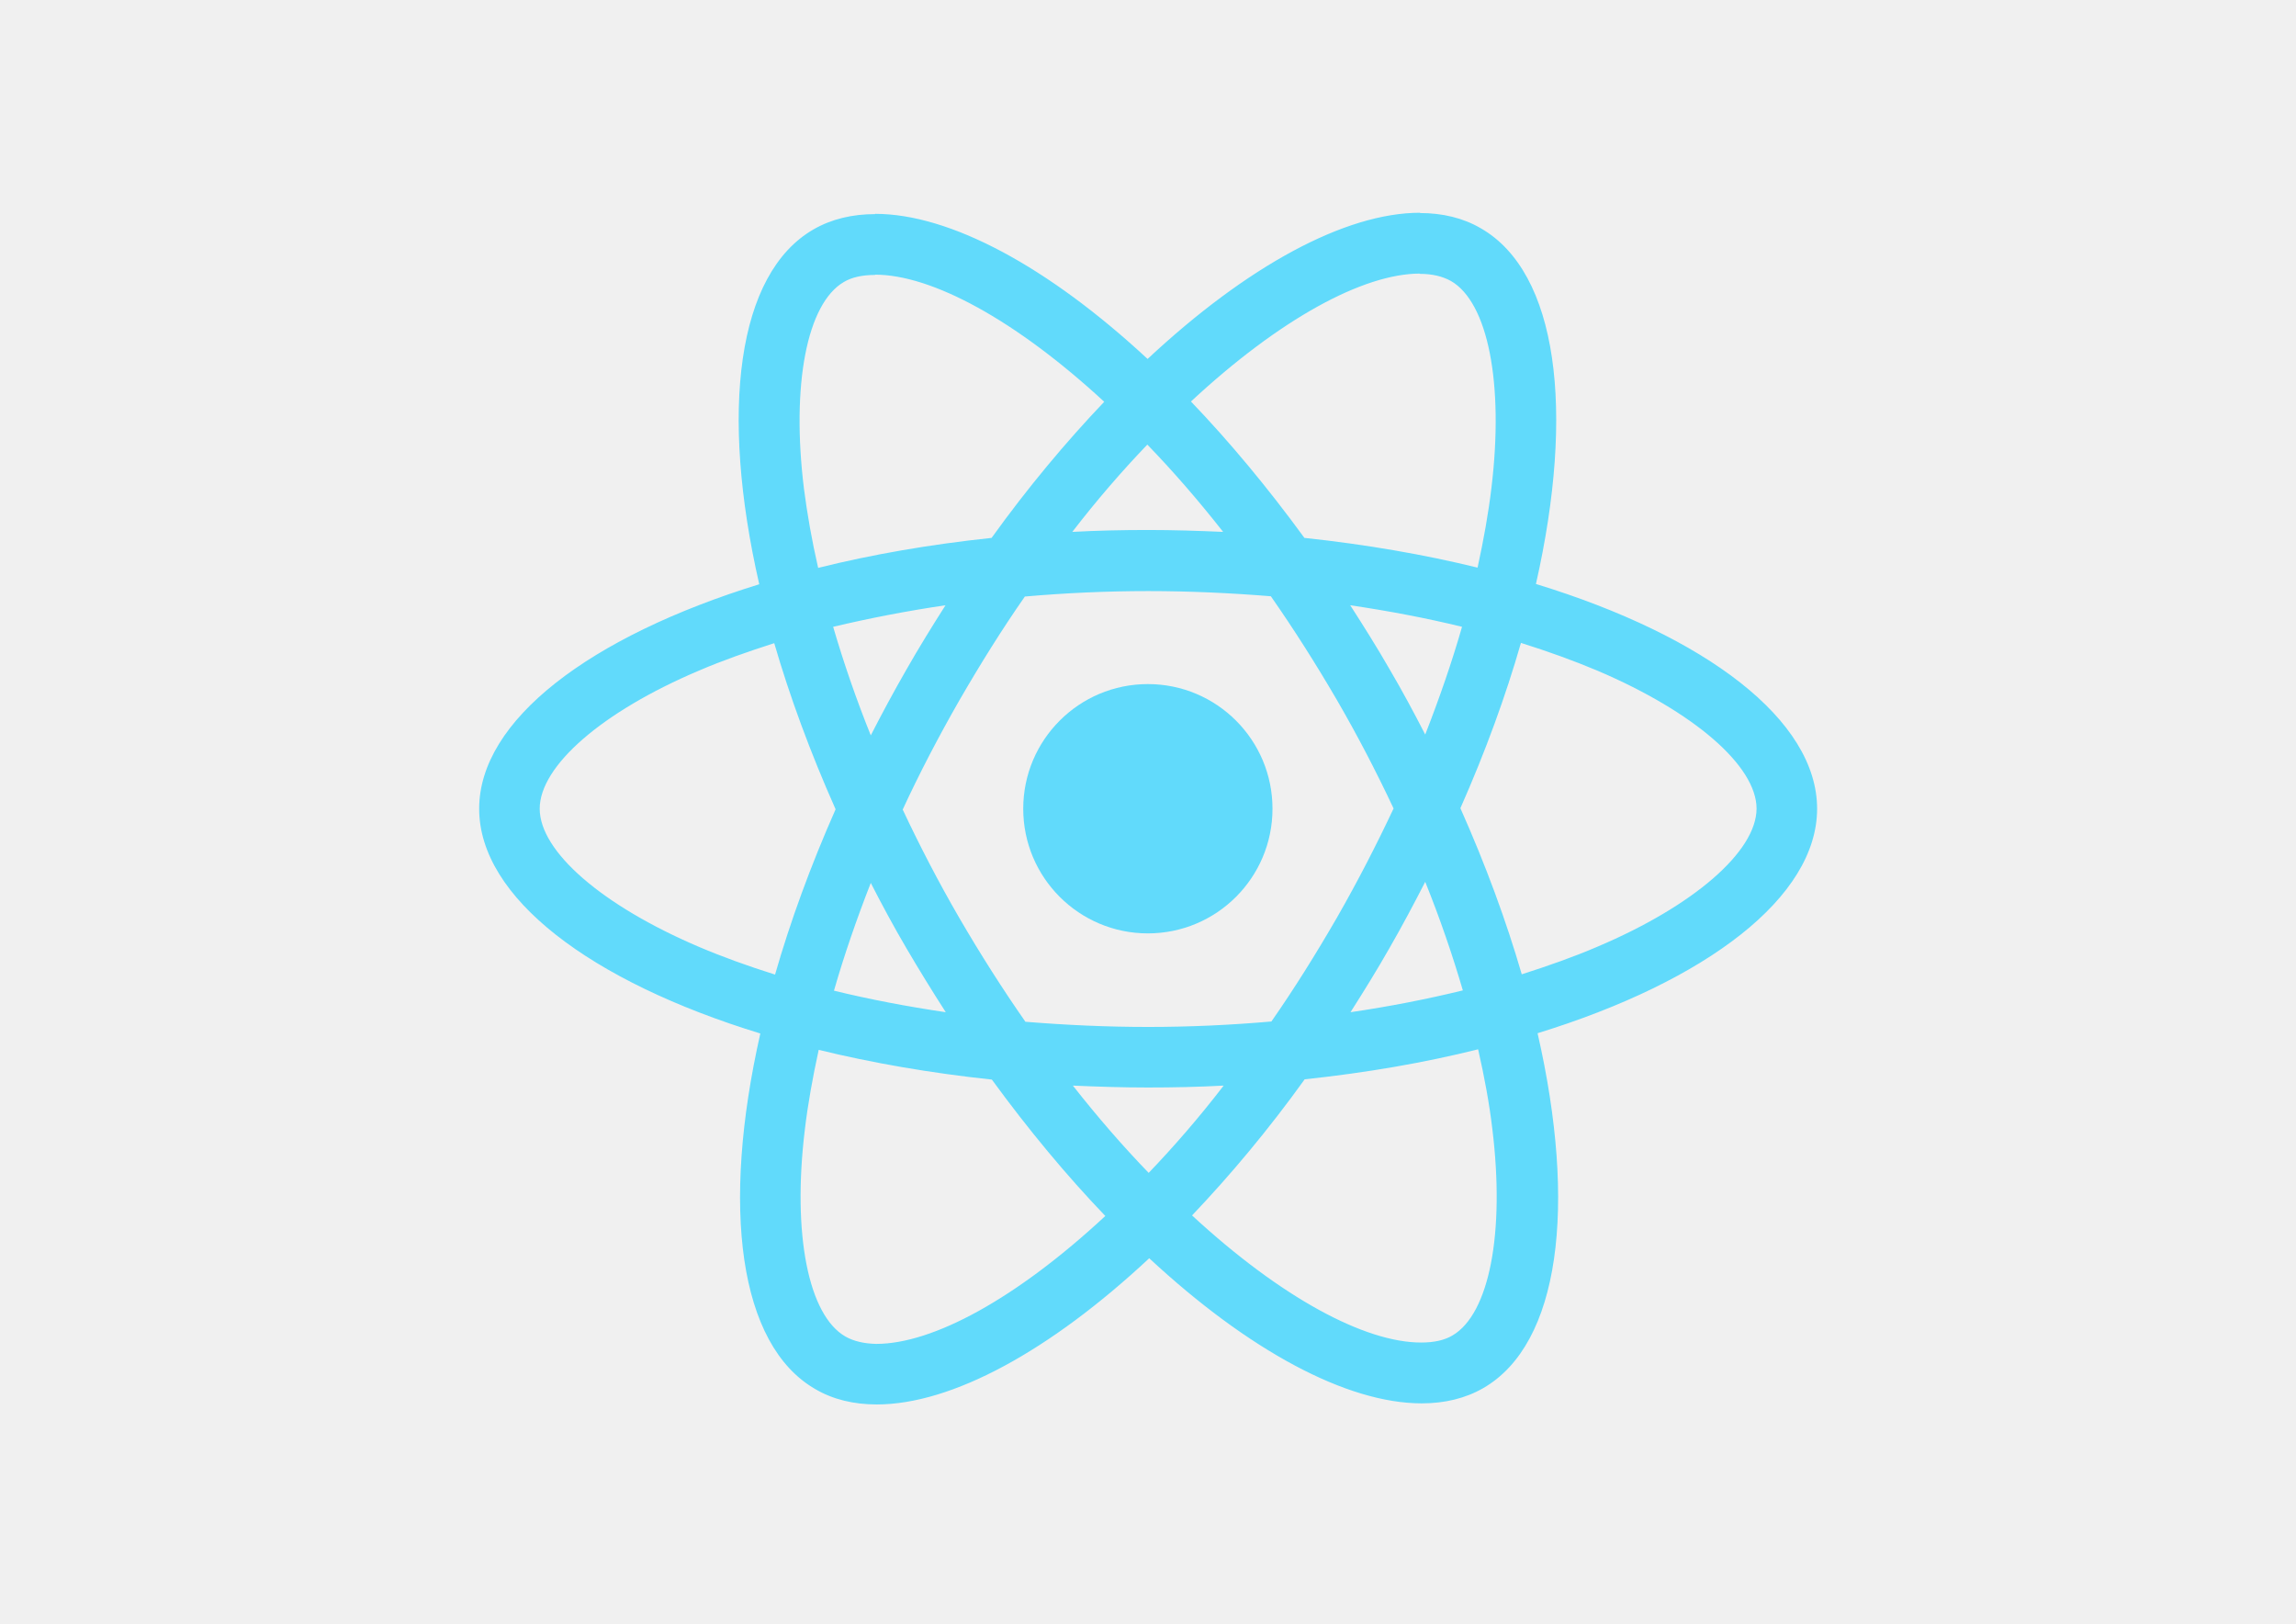
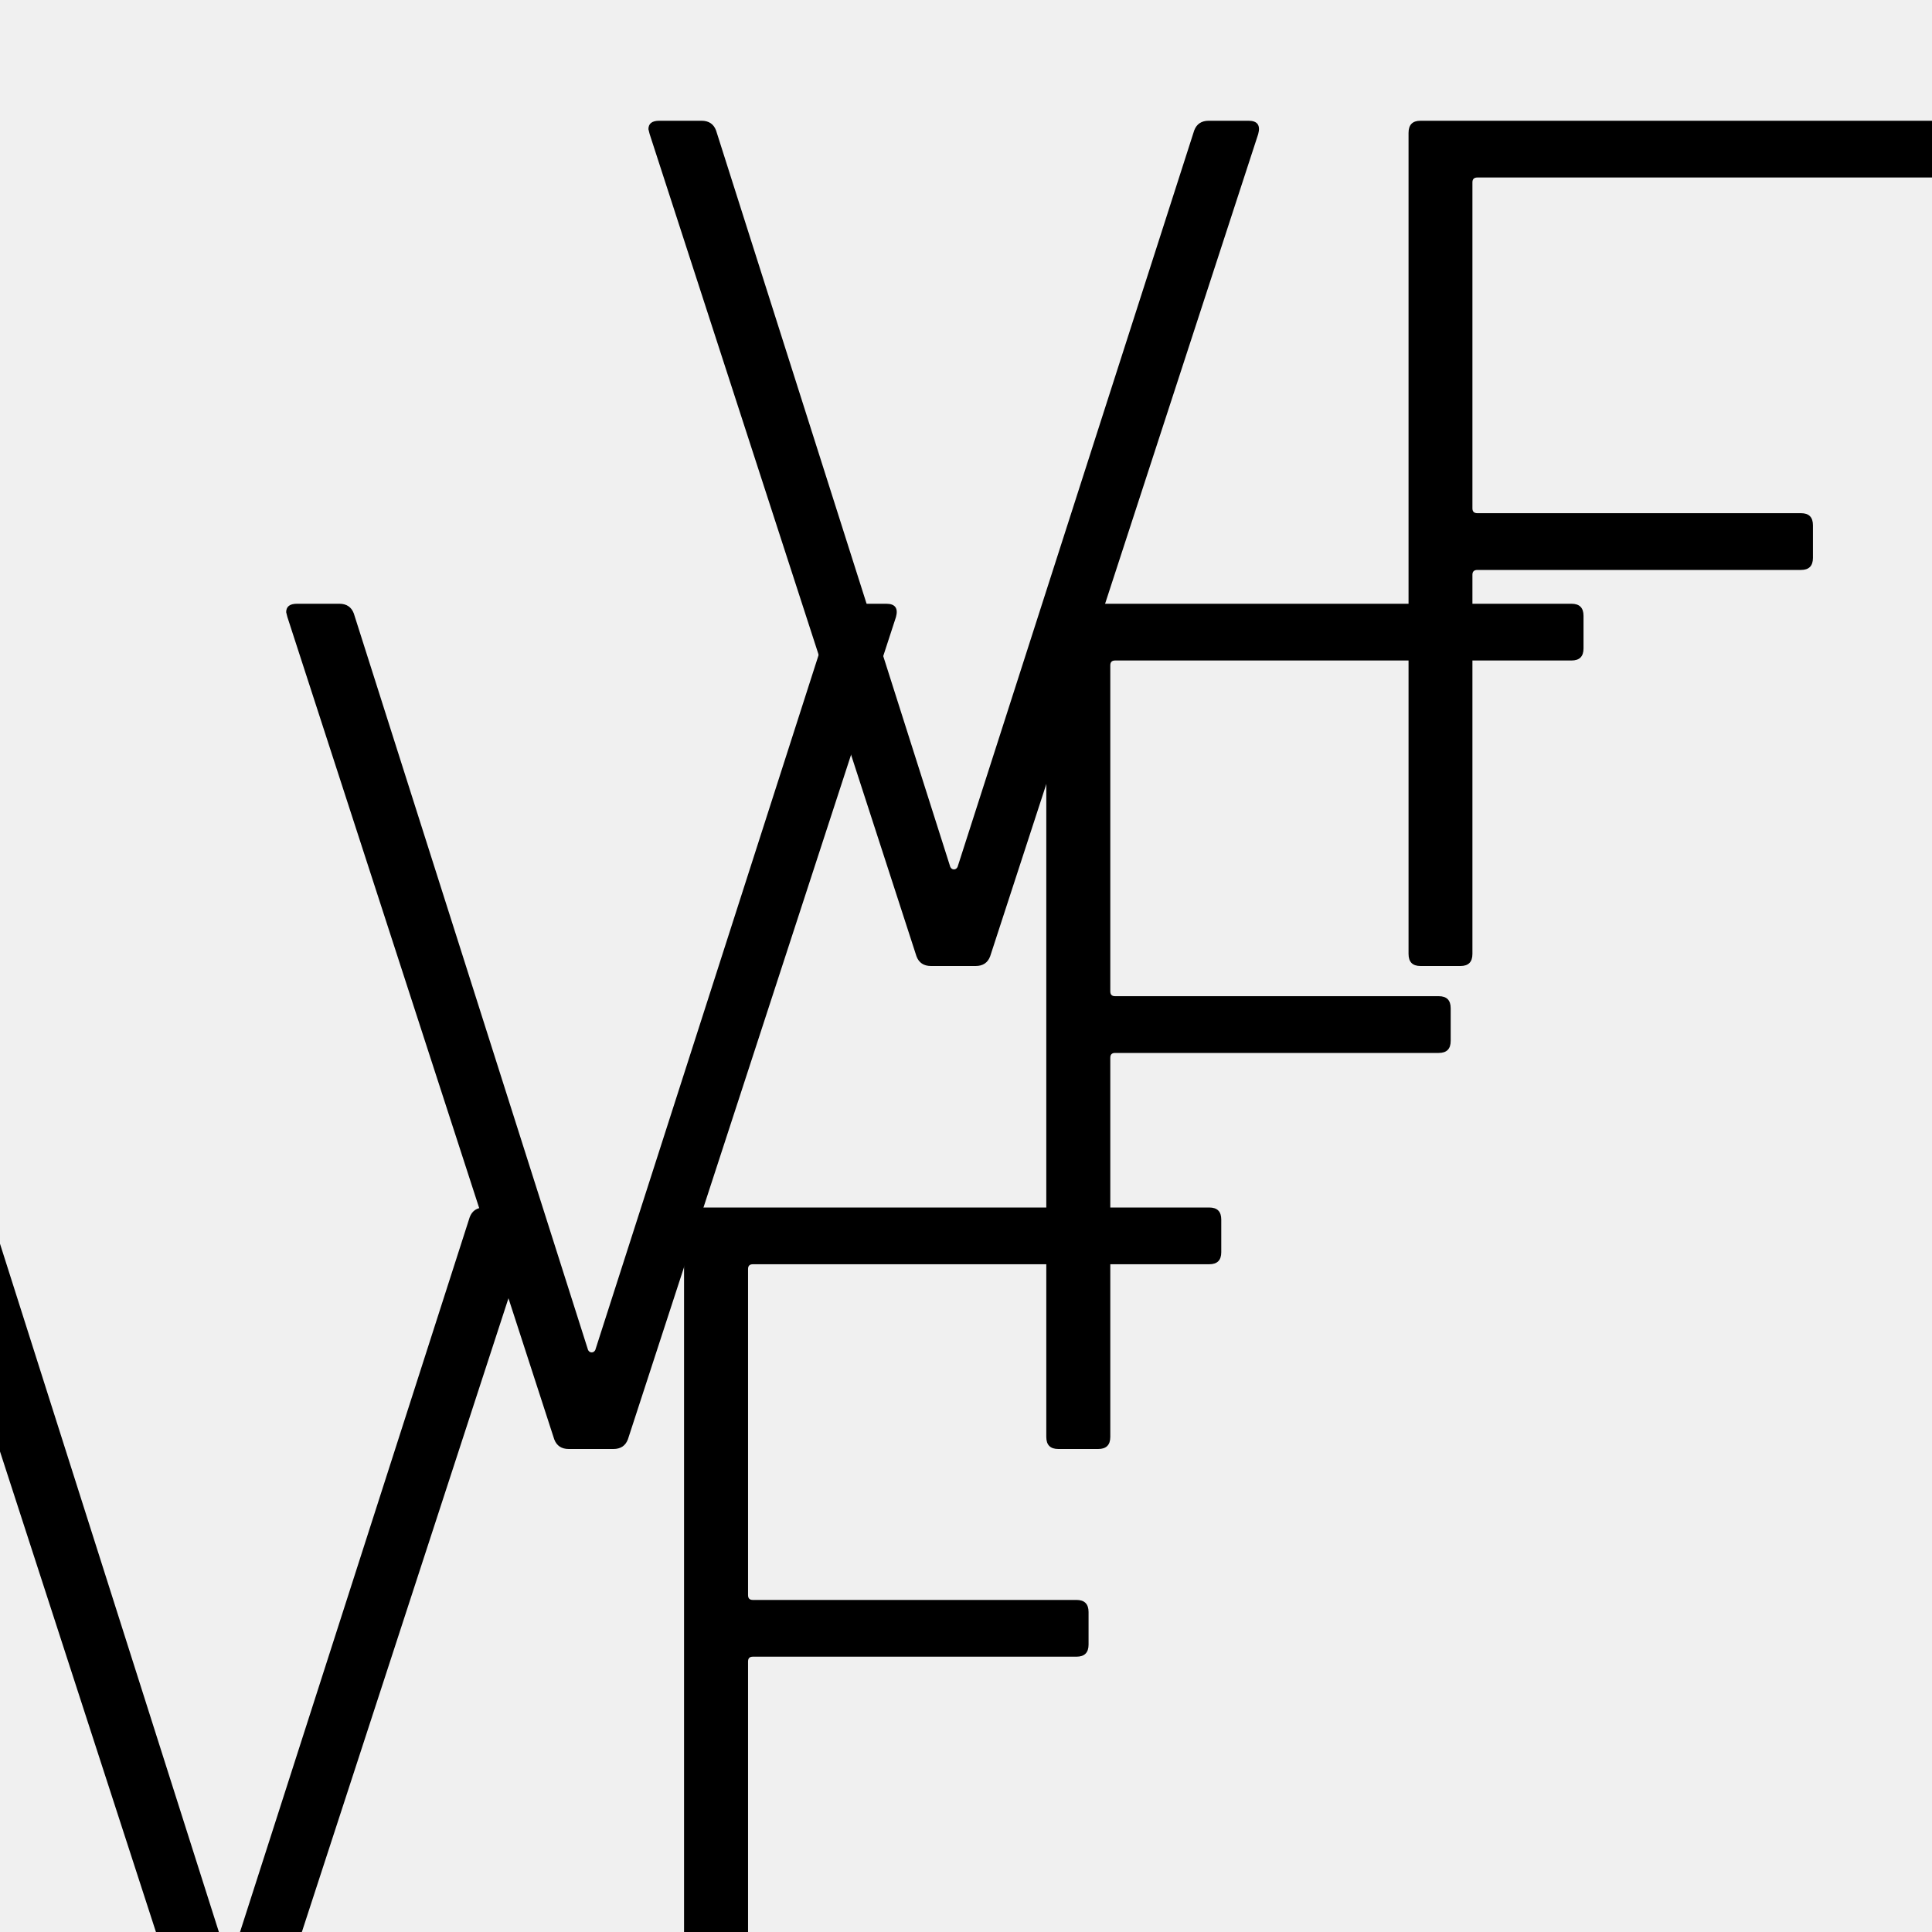
- <svg xmlns="http://www.w3.org/2000/svg" viewBox="0 0 841.9 595.3">
-   <g fill="#61DAFB">
-     <path d="M666.3 296.5c0-32.5-40.7-63.3-103.1-82.4 14.4-63.6 8-114.2-20.2-130.4-6.5-3.8-14.1-5.6-22.4-5.6v22.3c4.6 0 8.3.9 11.4 2.6 13.6 7.8 19.5 37.5 14.9 75.7-1.1 9.4-2.9 19.3-5.1 29.4-19.6-4.8-41-8.5-63.5-10.9-13.5-18.5-27.5-35.3-41.6-50 32.6-30.3 63.2-46.9 84-46.9V78c-27.5 0-63.5 19.6-99.9 53.6-36.4-33.8-72.4-53.2-99.9-53.2v22.3c20.7 0 51.4 16.5 84 46.6-14 14.7-28 31.4-41.3 49.9-22.6 2.4-44 6.1-63.6 11-2.3-10-4-19.7-5.2-29-4.7-38.2 1.1-67.9 14.6-75.8 3-1.8 6.9-2.6 11.5-2.6V78.5c-8.4 0-16 1.8-22.6 5.6-28.1 16.2-34.4 66.7-19.9 130.1-62.2 19.2-102.7 49.9-102.7 82.3 0 32.5 40.7 63.3 103.1 82.4-14.4 63.6-8 114.2 20.2 130.4 6.5 3.8 14.1 5.6 22.5 5.6 27.5 0 63.5-19.6 99.9-53.6 36.4 33.8 72.4 53.2 99.9 53.2 8.4 0 16-1.8 22.6-5.6 28.1-16.2 34.4-66.7 19.9-130.1 62-19.1 102.5-49.9 102.5-82.3zm-130.2-66.7c-3.7 12.9-8.3 26.2-13.5 39.5-4.1-8-8.4-16-13.1-24-4.6-8-9.5-15.8-14.4-23.4 14.2 2.1 27.9 4.7 41 7.9zm-45.8 106.5c-7.8 13.5-15.8 26.3-24.1 38.2-14.9 1.3-30 2-45.2 2-15.1 0-30.2-.7-45-1.9-8.3-11.9-16.4-24.6-24.2-38-7.6-13.1-14.5-26.4-20.8-39.8 6.2-13.4 13.2-26.8 20.7-39.9 7.8-13.5 15.8-26.3 24.1-38.2 14.9-1.3 30-2 45.2-2 15.1 0 30.2.7 45 1.9 8.3 11.9 16.4 24.6 24.2 38 7.6 13.1 14.5 26.4 20.8 39.8-6.3 13.4-13.2 26.8-20.7 39.9zm32.3-13c5.4 13.4 10 26.8 13.8 39.8-13.1 3.2-26.9 5.9-41.2 8 4.9-7.7 9.8-15.6 14.4-23.7 4.6-8 8.9-16.1 13-24.1zM421.2 430c-9.3-9.6-18.6-20.3-27.8-32 9 .4 18.2.7 27.5.7 9.4 0 18.7-.2 27.8-.7-9 11.7-18.3 22.4-27.5 32zm-74.4-58.9c-14.2-2.1-27.9-4.7-41-7.9 3.7-12.9 8.3-26.2 13.5-39.5 4.1 8 8.4 16 13.1 24 4.7 8 9.5 15.8 14.4 23.4zM420.7 163c9.3 9.6 18.6 20.3 27.8 32-9-.4-18.2-.7-27.5-.7-9.4 0-18.7.2-27.8.7 9-11.7 18.3-22.4 27.5-32zm-74 58.9c-4.9 7.7-9.8 15.6-14.4 23.7-4.6 8-8.9 16-13 24-5.4-13.4-10-26.8-13.8-39.8 13.1-3.1 26.9-5.8 41.2-7.9zm-90.5 125.2c-35.4-15.1-58.3-34.9-58.3-50.6 0-15.7 22.9-35.6 58.3-50.6 8.6-3.7 18-7 27.7-10.1 5.7 19.6 13.2 40 22.5 60.9-9.2 20.8-16.6 41.1-22.2 60.6-9.9-3.1-19.3-6.5-28-10.2zM310 490c-13.6-7.8-19.5-37.5-14.9-75.7 1.1-9.4 2.9-19.3 5.1-29.4 19.6 4.8 41 8.5 63.5 10.9 13.5 18.5 27.5 35.3 41.6 50-32.6 30.3-63.2 46.9-84 46.9-4.5-.1-8.3-1-11.3-2.7zm237.2-76.2c4.7 38.2-1.1 67.9-14.6 75.8-3 1.8-6.9 2.6-11.5 2.6-20.7 0-51.4-16.5-84-46.6 14-14.7 28-31.4 41.3-49.9 22.6-2.4 44-6.1 63.6-11 2.3 10.1 4.1 19.8 5.2 29.1zm38.5-66.7c-8.6 3.7-18 7-27.7 10.1-5.7-19.6-13.2-40-22.5-60.9 9.2-20.8 16.6-41.1 22.2-60.6 9.9 3.1 19.3 6.5 28.1 10.2 35.4 15.1 58.3 34.9 58.3 50.6-.1 15.7-23 35.6-58.4 50.6zM320.8 78.4z" />
-     <circle cx="420.9" cy="296.5" r="45.7" />
-     <path d="M520.5 78.1z" />
+ <svg xmlns="http://www.w3.org/2000/svg" width="16" height="16" viewBox="0 0 16 16" fill="none">
+   <g clip-path="url(#clip0_14_6)">
+     <path d="M4.71 12C4.65 12 4.61 11.973 4.59 11.92L2.38 5.11L2.37 5.07C2.37 5.023 2.4 5 2.46 5H2.81C2.87 5 2.91 5.027 2.93 5.08L4.87 11.18C4.877 11.193 4.887 11.2 4.9 11.2C4.913 11.2 4.923 11.193 4.93 11.18L6.89 5.08C6.91 5.027 6.95 5 7.01 5H7.34C7.413 5 7.44 5.037 7.42 5.11L5.2 11.92C5.18 11.973 5.14 12 5.08 12H4.71ZM13.114 5.37C13.114 5.437 13.081 5.47 13.014 5.47H9.235C9.208 5.47 9.195 5.483 9.195 5.51V8.21C9.195 8.237 9.208 8.25 9.235 8.25H11.915C11.981 8.25 12.014 8.283 12.014 8.35V8.62C12.014 8.687 11.981 8.72 11.915 8.72H9.235C9.208 8.72 9.195 8.733 9.195 8.76V11.9C9.195 11.967 9.161 12 9.095 12H8.765C8.698 12 8.665 11.967 8.665 11.9V5.1C8.665 5.033 8.698 5 8.765 5H13.014C13.081 5 13.114 5.033 13.114 5.1V5.37Z" fill="black" />
+     <path d="M7.71 8C7.65 8 7.61 7.973 7.59 7.92L5.38 1.11L5.37 1.07C5.37 1.023 5.4 1 5.46 1H5.81C5.87 1 5.91 1.027 5.93 1.08L7.87 7.18C7.877 7.193 7.887 7.2 7.9 7.2C7.913 7.2 7.923 7.193 7.93 7.18L9.89 1.08C9.91 1.027 9.95 1 10.01 1H10.34C10.413 1 10.44 1.037 10.42 1.11L8.2 7.92C8.18 7.973 8.14 8 8.08 8H7.71ZM16.114 1.37C16.114 1.437 16.081 1.47 16.015 1.47H12.235C12.208 1.47 12.194 1.483 12.194 1.51V4.21C12.194 4.237 12.208 4.25 12.235 4.25H14.915C14.981 4.25 15.014 4.283 15.014 4.35V4.62C15.014 4.687 14.981 4.72 14.915 4.72H12.235C12.208 4.72 12.194 4.733 12.194 4.76V7.9C12.194 7.967 12.161 8 12.095 8H11.764C11.698 8 11.665 7.967 11.665 7.9V1.1C11.665 1.033 11.698 1 11.764 1H16.015C16.081 1 16.114 1.033 16.114 1.1V1.37Z" fill="black" />
+     <path d="M1.71 17C1.65 17 1.61 16.973 1.59 16.92L-0.62 10.11L-0.63 10.07C-0.63 10.023 -0.6 10 -0.54 10H-0.19C-0.13 10 -0.09 10.027 -0.07 10.08L1.87 16.18C1.877 16.193 1.887 16.2 1.9 16.2C1.913 16.2 1.923 16.193 1.93 16.18L3.89 10.08C3.91 10.027 3.95 10 4.01 10H4.34C4.413 10 4.44 10.037 4.42 10.11L2.2 16.92C2.18 16.973 2.14 17 2.08 17H1.71ZM10.114 10.37C10.114 10.437 10.081 10.47 10.014 10.47H6.235C6.208 10.47 6.195 10.483 6.195 10.51V13.21C6.195 13.237 6.208 13.25 6.235 13.25H8.915C8.981 13.25 9.015 13.283 9.015 13.35V13.62C9.015 13.687 8.981 13.72 8.915 13.72H6.235C6.208 13.72 6.195 13.733 6.195 13.76V16.9C6.195 16.967 6.161 17 6.095 17H5.765C5.698 17 5.665 16.967 5.665 16.9V10.1C5.665 10.033 5.698 10 5.765 10H10.014C10.081 10 10.114 10.033 10.114 10.1V10.37Z" fill="black" />
  </g>
+   <defs>
+     <clipPath id="clip0_14_6">
+       <rect width="16" height="16" fill="white" />
+     </clipPath>
+   </defs>
</svg>
